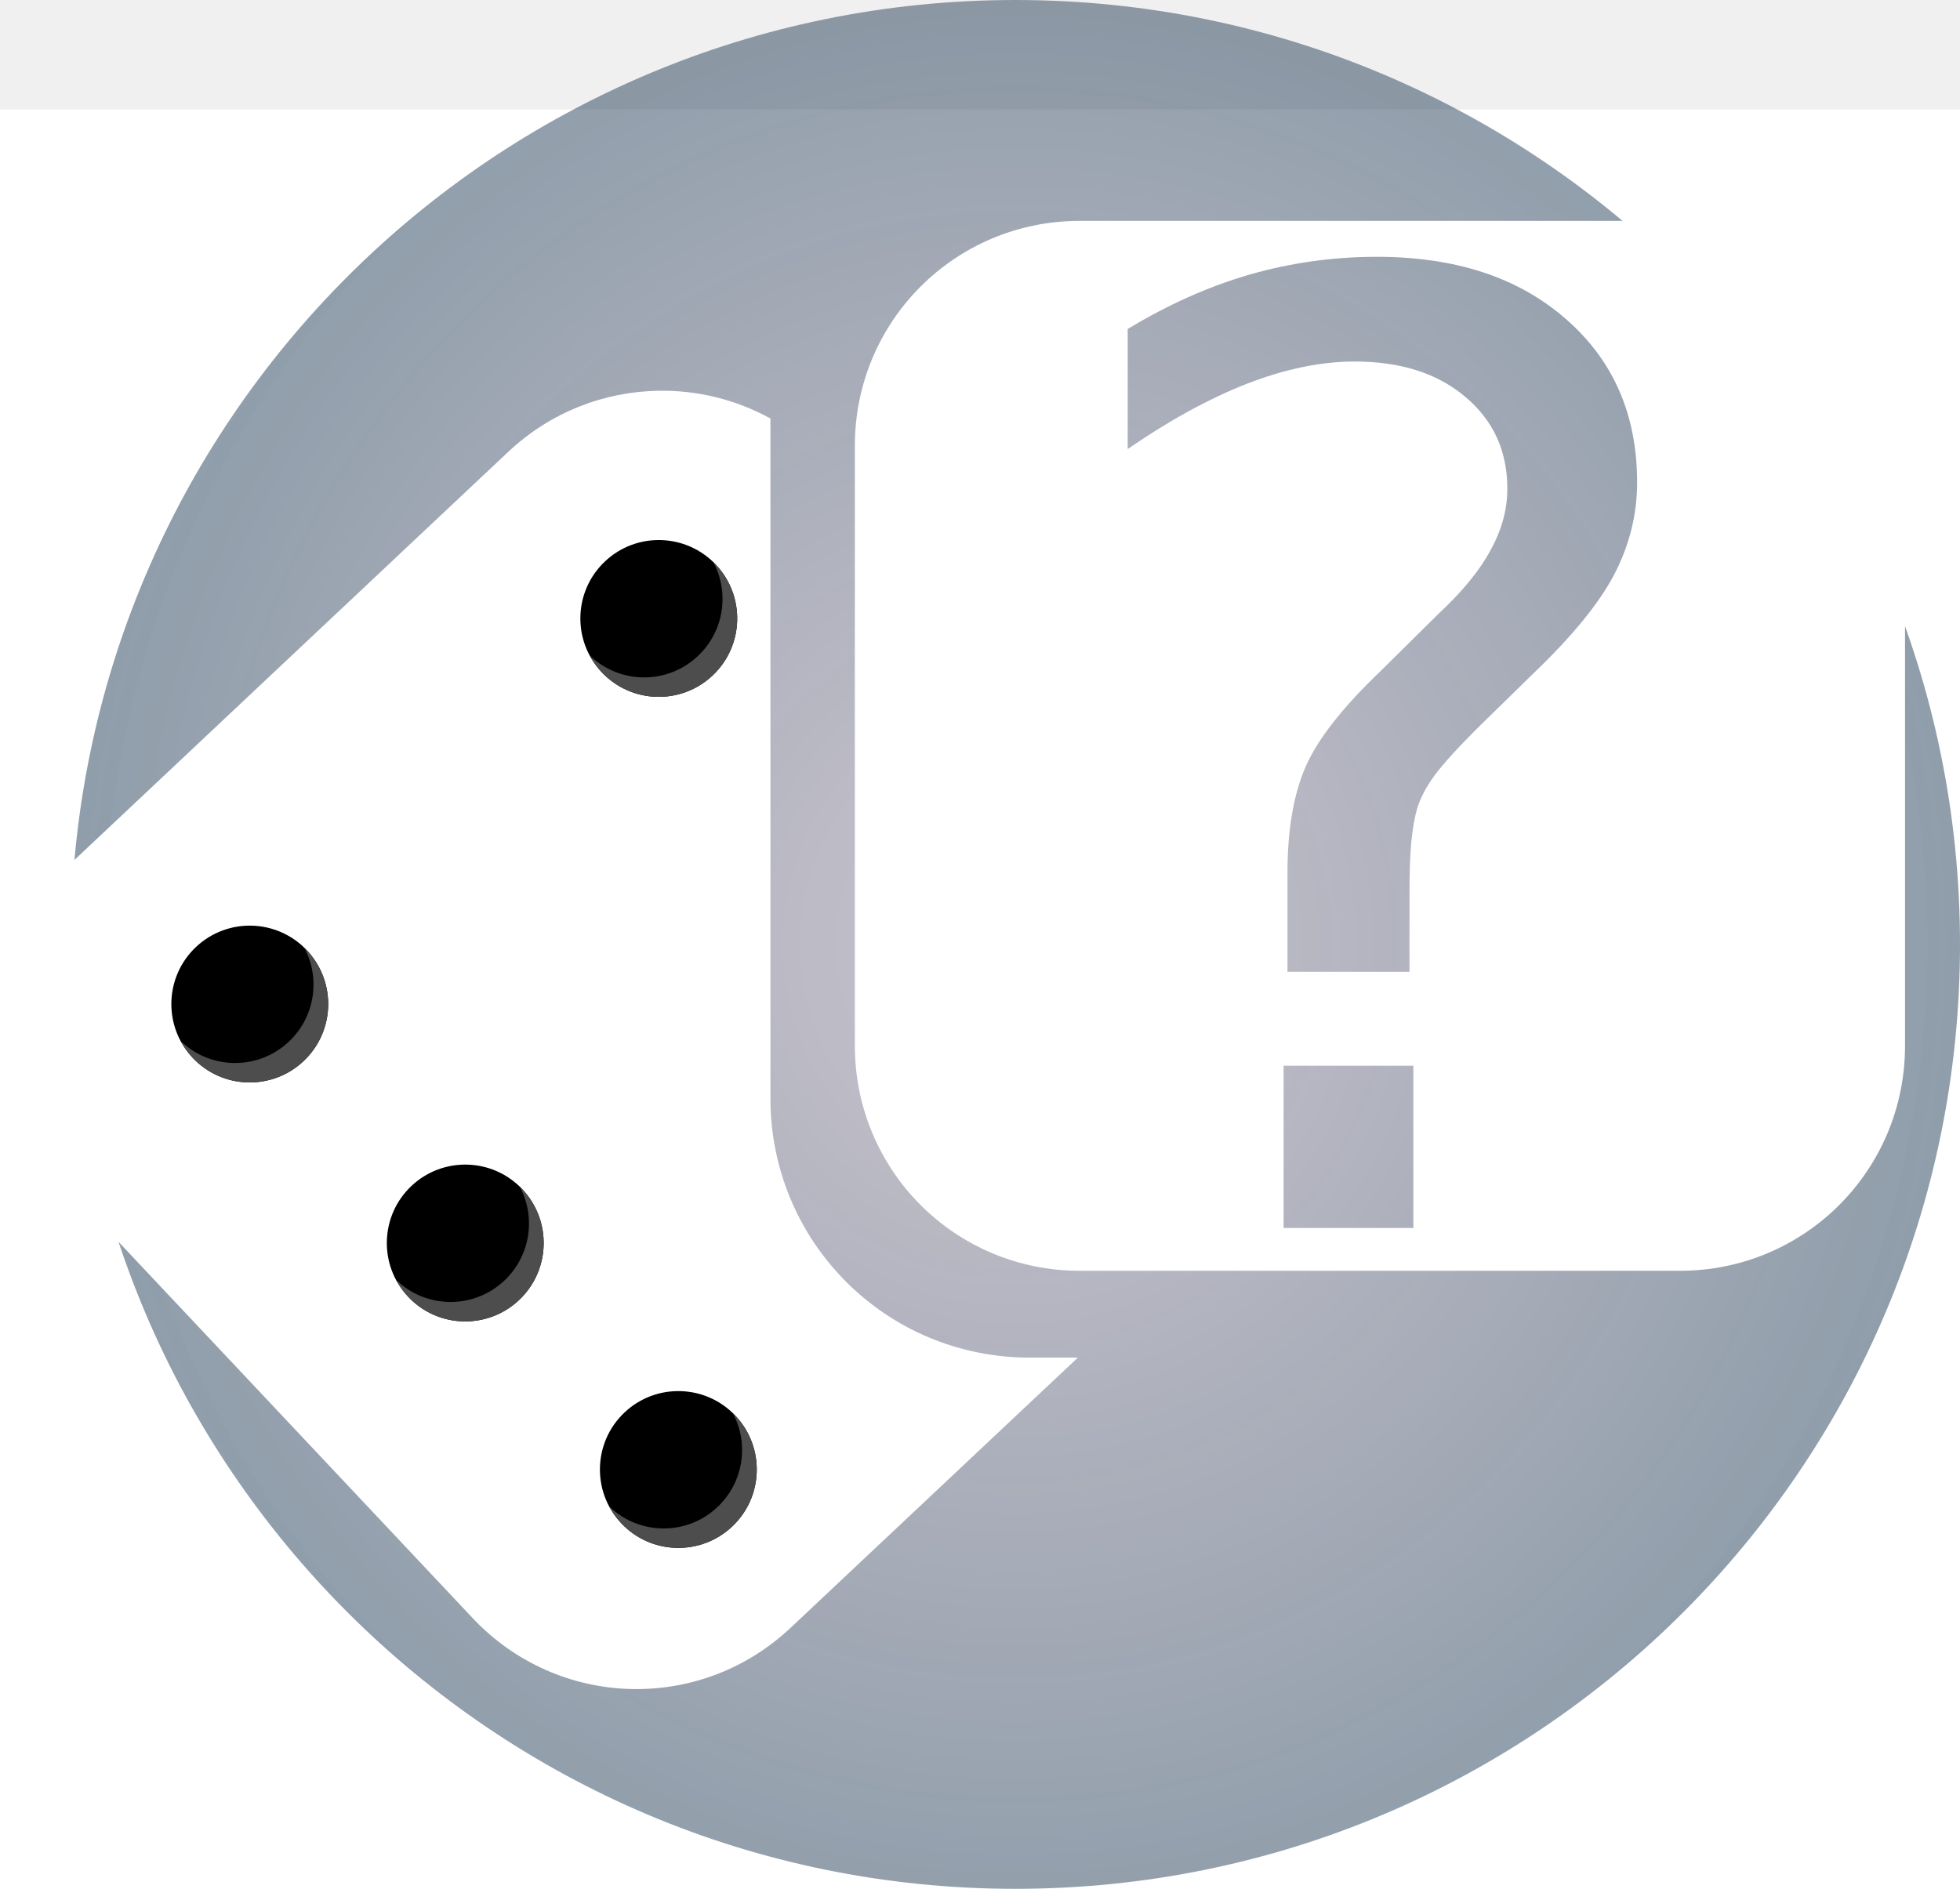
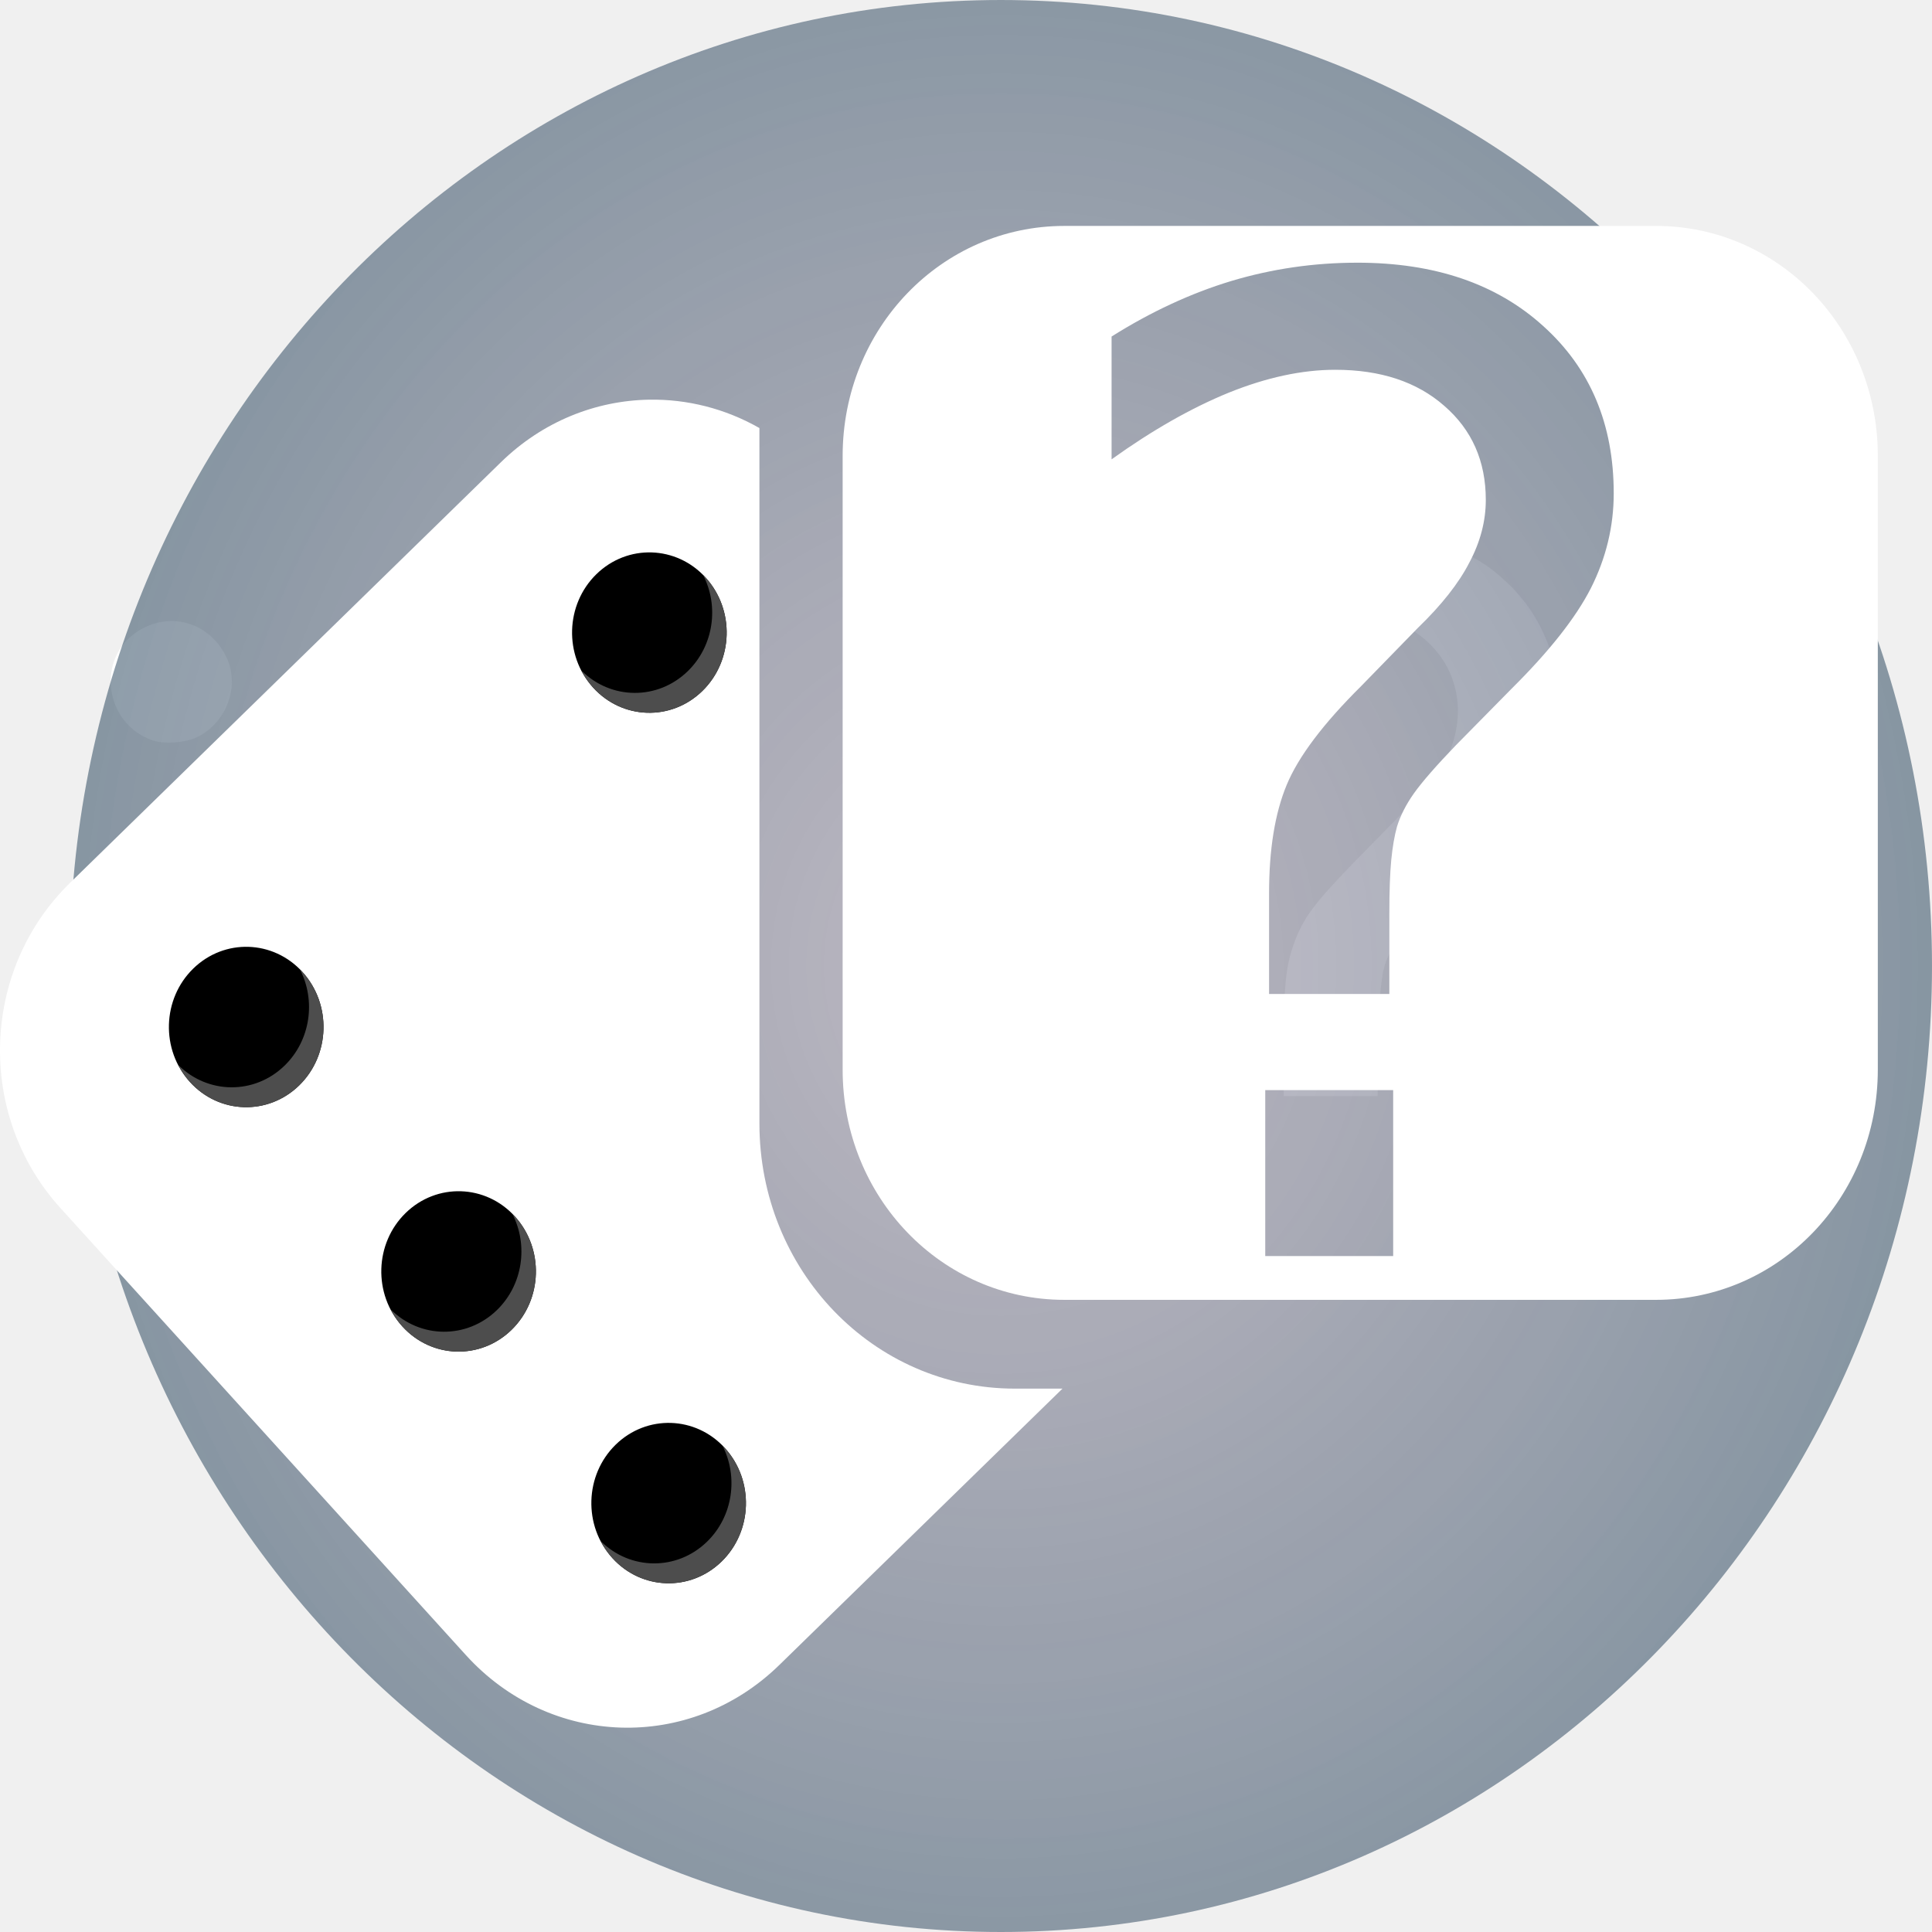
- <svg xmlns="http://www.w3.org/2000/svg" xmlns:xlink="http://www.w3.org/1999/xlink" width="410.602" height="395.785" id="svg8395" version="1.1">
+ <svg xmlns="http://www.w3.org/2000/svg" xmlns:xlink="http://www.w3.org/1999/xlink" width="36" height="36" id="svg8395" version="1.1">
  <defs id="defs8397">
    <linearGradient id="linearGradient3810">
      <stop style="stop-color:#000000;stop-opacity:1;" offset="0" id="stop3812" />
      <stop style="stop-color:#004455;stop-opacity:0.692;" offset="1" id="stop3814" />
    </linearGradient>
    <linearGradient id="linearGradient8972">
      <stop style="stop-color:#f2ff27;stop-opacity:1;" offset="0" id="stop8974" />
      <stop style="stop-color:#005872;stop-opacity:0;" offset="1" id="stop8976" />
    </linearGradient>
    <radialGradient xlink:href="#linearGradient8972" id="radialGradient8980" cx="348.175" cy="440.41" fx="348.175" fy="440.41" r="219.349" gradientTransform="matrix(2.148179,0,0,2.006273,-5.393701,82.05536)" gradientUnits="userSpaceOnUse" />
    <radialGradient xlink:href="#linearGradient3810" id="radialGradient3816" cx="452.548" cy="751.135" fx="452.548" fy="751.135" r="202.733" gradientTransform="matrix(2.301596,-1.1622324e-5,1.2320667e-5,2.43989,-678.1396,-1379.945)" gradientUnits="userSpaceOnUse" />
    <radialGradient xlink:href="#linearGradient3810-8" id="radialGradient3816-6" cx="452.548" cy="751.135" fx="452.548" fy="751.135" r="202.733" gradientTransform="matrix(2.301596,-1.1622324e-5,1.2320667e-5,2.43989,-678.1396,-1379.945)" gradientUnits="userSpaceOnUse" />
    <linearGradient id="linearGradient3810-8">
      <stop style="stop-color:#3f3355;stop-opacity:0.292;" offset="0" id="stop3812-9" />
      <stop style="stop-color:#004455;stop-opacity:0.692;" offset="1" id="stop3814-6" />
    </linearGradient>
    <radialGradient r="202.733" fy="751.135" fx="452.548" cy="751.135" cx="452.548" gradientTransform="matrix(1.884179,-9.514502e-6,1.0086194e-5,1.997392,-497.7219,-1058.884)" gradientUnits="userSpaceOnUse" id="radialGradient3850" xlink:href="#linearGradient3810-8" />
    <radialGradient xlink:href="#linearGradient3810-8" id="radialGradient4020" gradientUnits="userSpaceOnUse" gradientTransform="matrix(1.884179,-9.514502e-6,1.0086194e-5,1.997392,-497.7219,-1058.884)" cx="452.548" cy="751.135" fx="452.548" fy="751.135" r="202.733" />
  </defs>
-   <g id="layer2" style="display:inline" transform="translate(-142.258,-243.5297)">
-     <rect style="fill:#ffffff;fill-opacity:1" id="rect8560" width="620" height="402.17" x="73.733" y="266.474" ry="43.585" />
-     <path style="fill:#ffffff;fill-opacity:1" d="m 169.79,504.132 c -3.26,-1.031 -4.972,-2.104 -7.181,-4.5 -2.597,-2.817 -3.405,-4.382 -4.162,-8.051 -1.449,-7.031 2.52,-14.542 9.322,-17.642 3.724,-1.697 9.116,-1.626 12.958,0.171 11.544,5.399 12.849,20.917 2.338,27.814 -4.232,2.777 -8.981,3.567 -13.276,2.209 z" id="path8617" />
-     <path style="fill:#ffffff;fill-opacity:1" d="m 170.748,384.954 c -13.03,-4.27 -15.366,-21.909 -3.842,-29.001 8.537,-5.253 18.944,-1.981 23.189,7.293 3.52,7.689 -0.365,17.472 -8.339,20.999 -2.914,1.289 -8.199,1.629 -11.008,0.709 l 0,0 z" id="path8619" />
-     <path style="fill:#ffffff;fill-opacity:1" d="m 468.545,464.811 c 0.002,-14.471 0.542,-20.134 2.444,-25.657 2.733,-7.934 5.577,-11.585 21.822,-28.007 14.897,-15.06 18.13,-19.097 20.149,-25.165 4.302,-12.928 -0.985,-25.606 -13.187,-31.62 -5.394,-2.659 -9.761,-3.552 -17.422,-3.563 -6.926,-0.01 -11.858,0.789 -18.859,3.054 -6.009,1.944 -17.465,7.546 -23.641,11.56 -2.585,1.68 -4.805,3.055 -4.933,3.055 -0.128,0 -0.172,-5.512 -0.098,-12.248 l 0.135,-12.248 8.081,-4.076 c 4.445,-2.242 10.652,-4.911 13.794,-5.931 20.836,-6.766 42.51,-6.451 57.905,0.841 5.745,2.721 8.391,4.5 12.725,8.555 14.443,13.511 17.955,36.424 8.145,53.139 -3.609,6.149 -6.291,9.226 -21.58,24.761 -15.476,15.725 -17.71,18.495 -19.062,23.636 -0.992,3.774 -1.647,13.317 -1.66,24.208 l -0.011,9.47 -12.374,0 -12.374,0 0.002,-13.763 1e-5,0 z" id="path8621" />
+   <g id="layer2" style="display:inline" transform="translate(-142.258,-603.3142)">
+     <path style="fill:#ffffff;fill-opacity:1" d="m 145.05,625.543 c -0.231,-0.073 -0.352,-0.149 -0.508,-0.318 -0.184,-0.199 -0.241,-0.31 -0.294,-0.569 -0.102,-0.497 0.178,-1.028 0.659,-1.248 0.263,-0.12 0.645,-0.115 0.916,0.012 0.816,0.382 0.909,1.479 0.165,1.967 -0.299,0.196 -0.635,0.252 -0.939,0.156 z" id="path8617" />
+     <path style="fill:#ffffff;fill-opacity:1" d="m 145.118,617.115 c -0.921,-0.302 -1.087,-1.549 -0.272,-2.051 0.604,-0.371 1.34,-0.14 1.64,0.516 0.249,0.544 -0.026,1.236 -0.59,1.485 -0.206,0.091 -0.58,0.115 -0.778,0.05 l 0,0 z" id="path8619" />
+     <path style="fill:#ffffff;fill-opacity:1" d="m 166.178,622.763 c 1.5e-4,-1.023 0.038,-1.424 0.173,-1.814 0.193,-0.561 0.394,-0.819 1.543,-1.981 1.054,-1.065 1.282,-1.351 1.425,-1.78 0.304,-0.914 -0.07,-1.811 -0.933,-2.236 -0.381,-0.188 -0.69,-0.251 -1.232,-0.252 -0.49,-5.9e-4 -0.839,0.056 -1.334,0.216 -0.425,0.138 -1.235,0.534 -1.672,0.818 -0.183,0.119 -0.34,0.216 -0.349,0.216 -0.009,0 -0.012,-0.39 -0.007,-0.866 l 0.01,-0.866 0.572,-0.288 c 0.314,-0.159 0.753,-0.347 0.975,-0.419 1.474,-0.478 3.006,-0.456 4.095,0.059 0.406,0.192 0.593,0.318 0.9,0.605 1.021,0.955 1.27,2.576 0.576,3.758 -0.255,0.435 -0.445,0.652 -1.526,1.751 -1.094,1.112 -1.252,1.308 -1.348,1.672 -0.07,0.267 -0.116,0.942 -0.117,1.712 l -5.9e-4,0.67 -0.875,0 -0.875,0 1.4e-4,-0.973 0,0 z" id="path8621" />
  </g>
-   <g id="layer5" transform="translate(-142.258,-243.5297)" />
-   <g id="layer3" style="display:inline" transform="translate(-142.258,-243.5297)">
+   <g id="layer5" transform="translate(-142.258,-603.3142)" />
+   <g id="layer3" style="display:inline" transform="translate(-142.258,-603.3142)">
    <g id="g3888" />
    <g id="g3893" />
    <g id="g3903" />
  </g>
-   <g id="layer1" style="display:inline" transform="translate(-142.258,-243.5297)" />
-   <g id="layer4" style="display:inline" transform="translate(-142.258,-243.5297)">
-     <g id="g8865" transform="translate(0,-16.66752)">
-       <g transform="translate(-56.18442,-14.85114)" id="g8721">
+   <g id="layer1" style="display:inline" transform="translate(-142.258,-603.3142)" />
+   <g id="layer4" style="display:inline" transform="translate(-142.258,-603.3142)">
+     <g id="g8865" transform="matrix(0.09310724,0,0,0.09310724,125.4383,579.1535)">
+       <g id="g8721" transform="matrix(0.9416687,0,0,0.9769228,-6.218872,-9.207325)">
        <g id="g3999">
          <path transform="translate(56.18442,31.51866)" id="path3027" d="m 552.86,441.422 c 0,109.293 -88.599,197.892 -197.892,197.892 -109.293,0 -197.892,-88.599 -197.892,-197.892 0,-109.293 88.599,-197.892 197.892,-197.892 109.293,0 197.892,88.599 197.892,197.892 z" style="fill:url(#radialGradient4020);fill-opacity:1;stroke:none;display:inline" />
          <g transform="translate(56.18442,31.51866)" id="g3898" style="display:inline">
            <g id="g3972">
              <g style="display:inline" id="g8655" transform="matrix(0.6851548,0.7283975,-0.7283975,0.6851548,429.2273,-7.794518)">
                <path style="fill:#ffffff;fill-opacity:1" d="m 280.188,325.406 c -11.298,0.196 -22.551,4.425 -31.469,12.812 l -91.562,86.156 c -19.024,17.894 -19.957,47.601 -2.062,66.625 L 241.25,582.562 c 17.894,19.024 47.601,19.957 66.625,2.062 L 368.062,528 l -10.125,0 c -30.074,0 -54.281,-24.238 -54.281,-54.312 l 0,-142.469 c -7.269,-3.997 -15.38,-5.953 -23.469,-5.812 z" transform="matrix(0.6851548,-0.7283975,0.7283975,0.6851548,-288.4096,317.9885)" id="rect8403-5" />
                <path transform="translate(188.5777,-322.1613)" style="fill:#000000;fill-opacity:1" d="m 137.143,691.648 c 0,9.073 -7.355,16.429 -16.429,16.429 -9.073,0 -16.429,-7.355 -16.429,-16.429 0,-9.073 7.355,-16.429 16.429,-16.429 9.073,0 16.429,7.355 16.429,16.429 z" id="path8443-1-6" />
              </g>
              <path id="path8443-9" d="m 191.971,487.258 c 0,9.073 -7.355,16.429 -16.429,16.429 -9.073,0 -16.429,-7.355 -16.429,-16.429 0,-9.073 7.355,-16.429 16.429,-16.429 9.073,0 16.429,7.355 16.429,16.429 z" style="fill:#000000;fill-opacity:1;display:inline" transform="matrix(0.6851548,0.7283975,-0.7283975,0.6851548,429.2273,-7.794518)" />
              <path id="path8443-9-5" d="m 206.008,442.123 c 3.408,6.384 2.274,14.491 -3.25,19.688 -6.408,6.027 -16.358,5.911 -22.625,-0.125 0.666,1.24 1.49,2.426 2.5,3.5 6.217,6.609 16.61,6.904 23.219,0.688 6.609,-6.217 6.904,-16.61 0.688,-23.219 -0.176,-0.187 -0.349,-0.354 -0.531,-0.531 z" style="fill:#4d4d4d;fill-opacity:1;display:inline" />
              <path transform="matrix(0.6851548,0.7283975,-0.7283975,0.6851548,660.8099,-57.82568)" id="path8443-1-7" d="m 137.143,691.648 c 0,9.073 -7.355,16.429 -16.429,16.429 -9.073,0 -16.429,-7.355 -16.429,-16.429 0,-9.073 7.355,-16.429 16.429,-16.429 9.073,0 16.429,7.355 16.429,16.429 z" style="fill:#000000;fill-opacity:1;display:inline" />
              <path id="path8443-9-5-3" d="m 251.148,492.194 c 3.408,6.384 2.274,14.491 -3.25,19.688 -6.408,6.027 -16.358,5.911 -22.625,-0.125 0.666,1.24 1.49,2.426 2.5,3.5 6.217,6.609 16.61,6.904 23.219,0.688 6.609,-6.217 6.904,-16.61 0.688,-23.219 -0.176,-0.187 -0.349,-0.354 -0.531,-0.531 z" style="fill:#4d4d4d;fill-opacity:1;display:inline" />
              <path id="path8443" d="m 137.143,691.648 c 0,9.073 -7.355,16.429 -16.429,16.429 -9.073,0 -16.429,-7.355 -16.429,-16.429 0,-9.073 7.355,-16.429 16.429,-16.429 9.073,0 16.429,7.355 16.429,16.429 z" style="fill:#000000;fill-opacity:1;display:inline" transform="matrix(0.6851548,0.7283975,-0.7283975,0.6851548,701.3542,-188.6949)" />
              <path id="path8443-9-5-3-9" d="m 291.692,361.325 c 3.408,6.384 2.274,14.491 -3.25,19.688 -6.408,6.027 -16.358,5.911 -22.625,-0.125 0.666,1.24 1.49,2.426 2.5,3.5 6.217,6.609 16.61,6.904 23.219,0.688 6.609,-6.217 6.904,-16.61 0.688,-23.219 -0.176,-0.187 -0.349,-0.354 -0.531,-0.531 z" style="fill:#4d4d4d;fill-opacity:1;display:inline" />
              <path id="path8443-1-6-5" d="m 137.143,691.648 c 0,9.073 -7.355,16.429 -16.429,16.429 -9.073,0 -16.429,-7.355 -16.429,-16.429 0,-9.073 7.355,-16.429 16.429,-16.429 9.073,0 16.429,7.355 16.429,16.429 z" style="fill:#000000;fill-opacity:1;display:inline" transform="matrix(0.6851548,0.7283975,-0.7283975,0.6851548,705.4511,-10.36706)" />
              <path id="path8443-9-5-3-9-2" d="m 295.789,539.653 c 3.408,6.384 2.274,14.491 -3.25,19.688 -6.408,6.027 -16.358,5.911 -22.625,-0.125 0.666,1.24 1.49,2.426 2.5,3.5 6.217,6.609 16.61,6.904 23.219,0.688 6.609,-6.217 6.904,-16.61 0.688,-23.219 -0.176,-0.187 -0.349,-0.354 -0.531,-0.531 z" style="fill:#4d4d4d;fill-opacity:1;display:inline" />
            </g>
          </g>
          <path id="rect8403-5-0" transform="translate(56.18442,31.51866)" d="m 368.469,289.812 c -26.117,0 -47.125,21.008 -47.125,47.125 l 0,125.719 c 0,26.117 21.008,47.156 47.125,47.156 l 125.719,0 c 26.117,0 47.156,-21.039 47.156,-47.156 l 0,-125.719 c 0,-26.117 -21.039,-47.125 -47.156,-47.125 l -125.719,0 z m 62.25,7.531 c 16.423,2e-4 29.592,4.311 39.5,12.969 9.997,8.658 15,20.089 15,34.281 -1.3e-4,6.784 -1.631,13.248 -4.844,19.406 -3.213,6.07 -8.842,12.949 -16.875,20.625 l -11.781,11.531 c -4.195,4.195 -7.184,7.496 -8.969,9.906 -1.696,2.321 -2.88,4.581 -3.594,6.812 -0.536,1.875 -0.951,4.166 -1.219,6.844 -0.268,2.678 -0.406,6.327 -0.406,10.969 l 0,16.469 -25.562,0 0,-20.625 c -5e-5,-9.015 1.251,-16.417 3.75,-22.219 2.499,-5.802 7.779,-12.542 15.812,-20.219 L 443.562,372.188 c 5.088,-4.731 8.737,-9.211 10.969,-13.406 2.321,-4.195 3.5,-8.47 3.5,-12.844 -10e-5,-7.944 -2.953,-14.372 -8.844,-19.281 -5.802,-4.909 -13.517,-7.375 -23.156,-7.375 -7.051,1.8e-4 -14.592,1.564 -22.625,4.688 -7.944,3.124 -16.248,7.676 -24.906,13.656 l 0,-25.156 c 8.39,-5.087 16.869,-8.876 25.438,-11.375 8.658,-2.499 17.588,-3.75 26.781,-3.75 z m -19.562,169.5 27.188,0 0,34 -27.188,0 0,-34 z" style="fill:#ffffff;fill-opacity:1" />
        </g>
      </g>
    </g>
  </g>
</svg>
